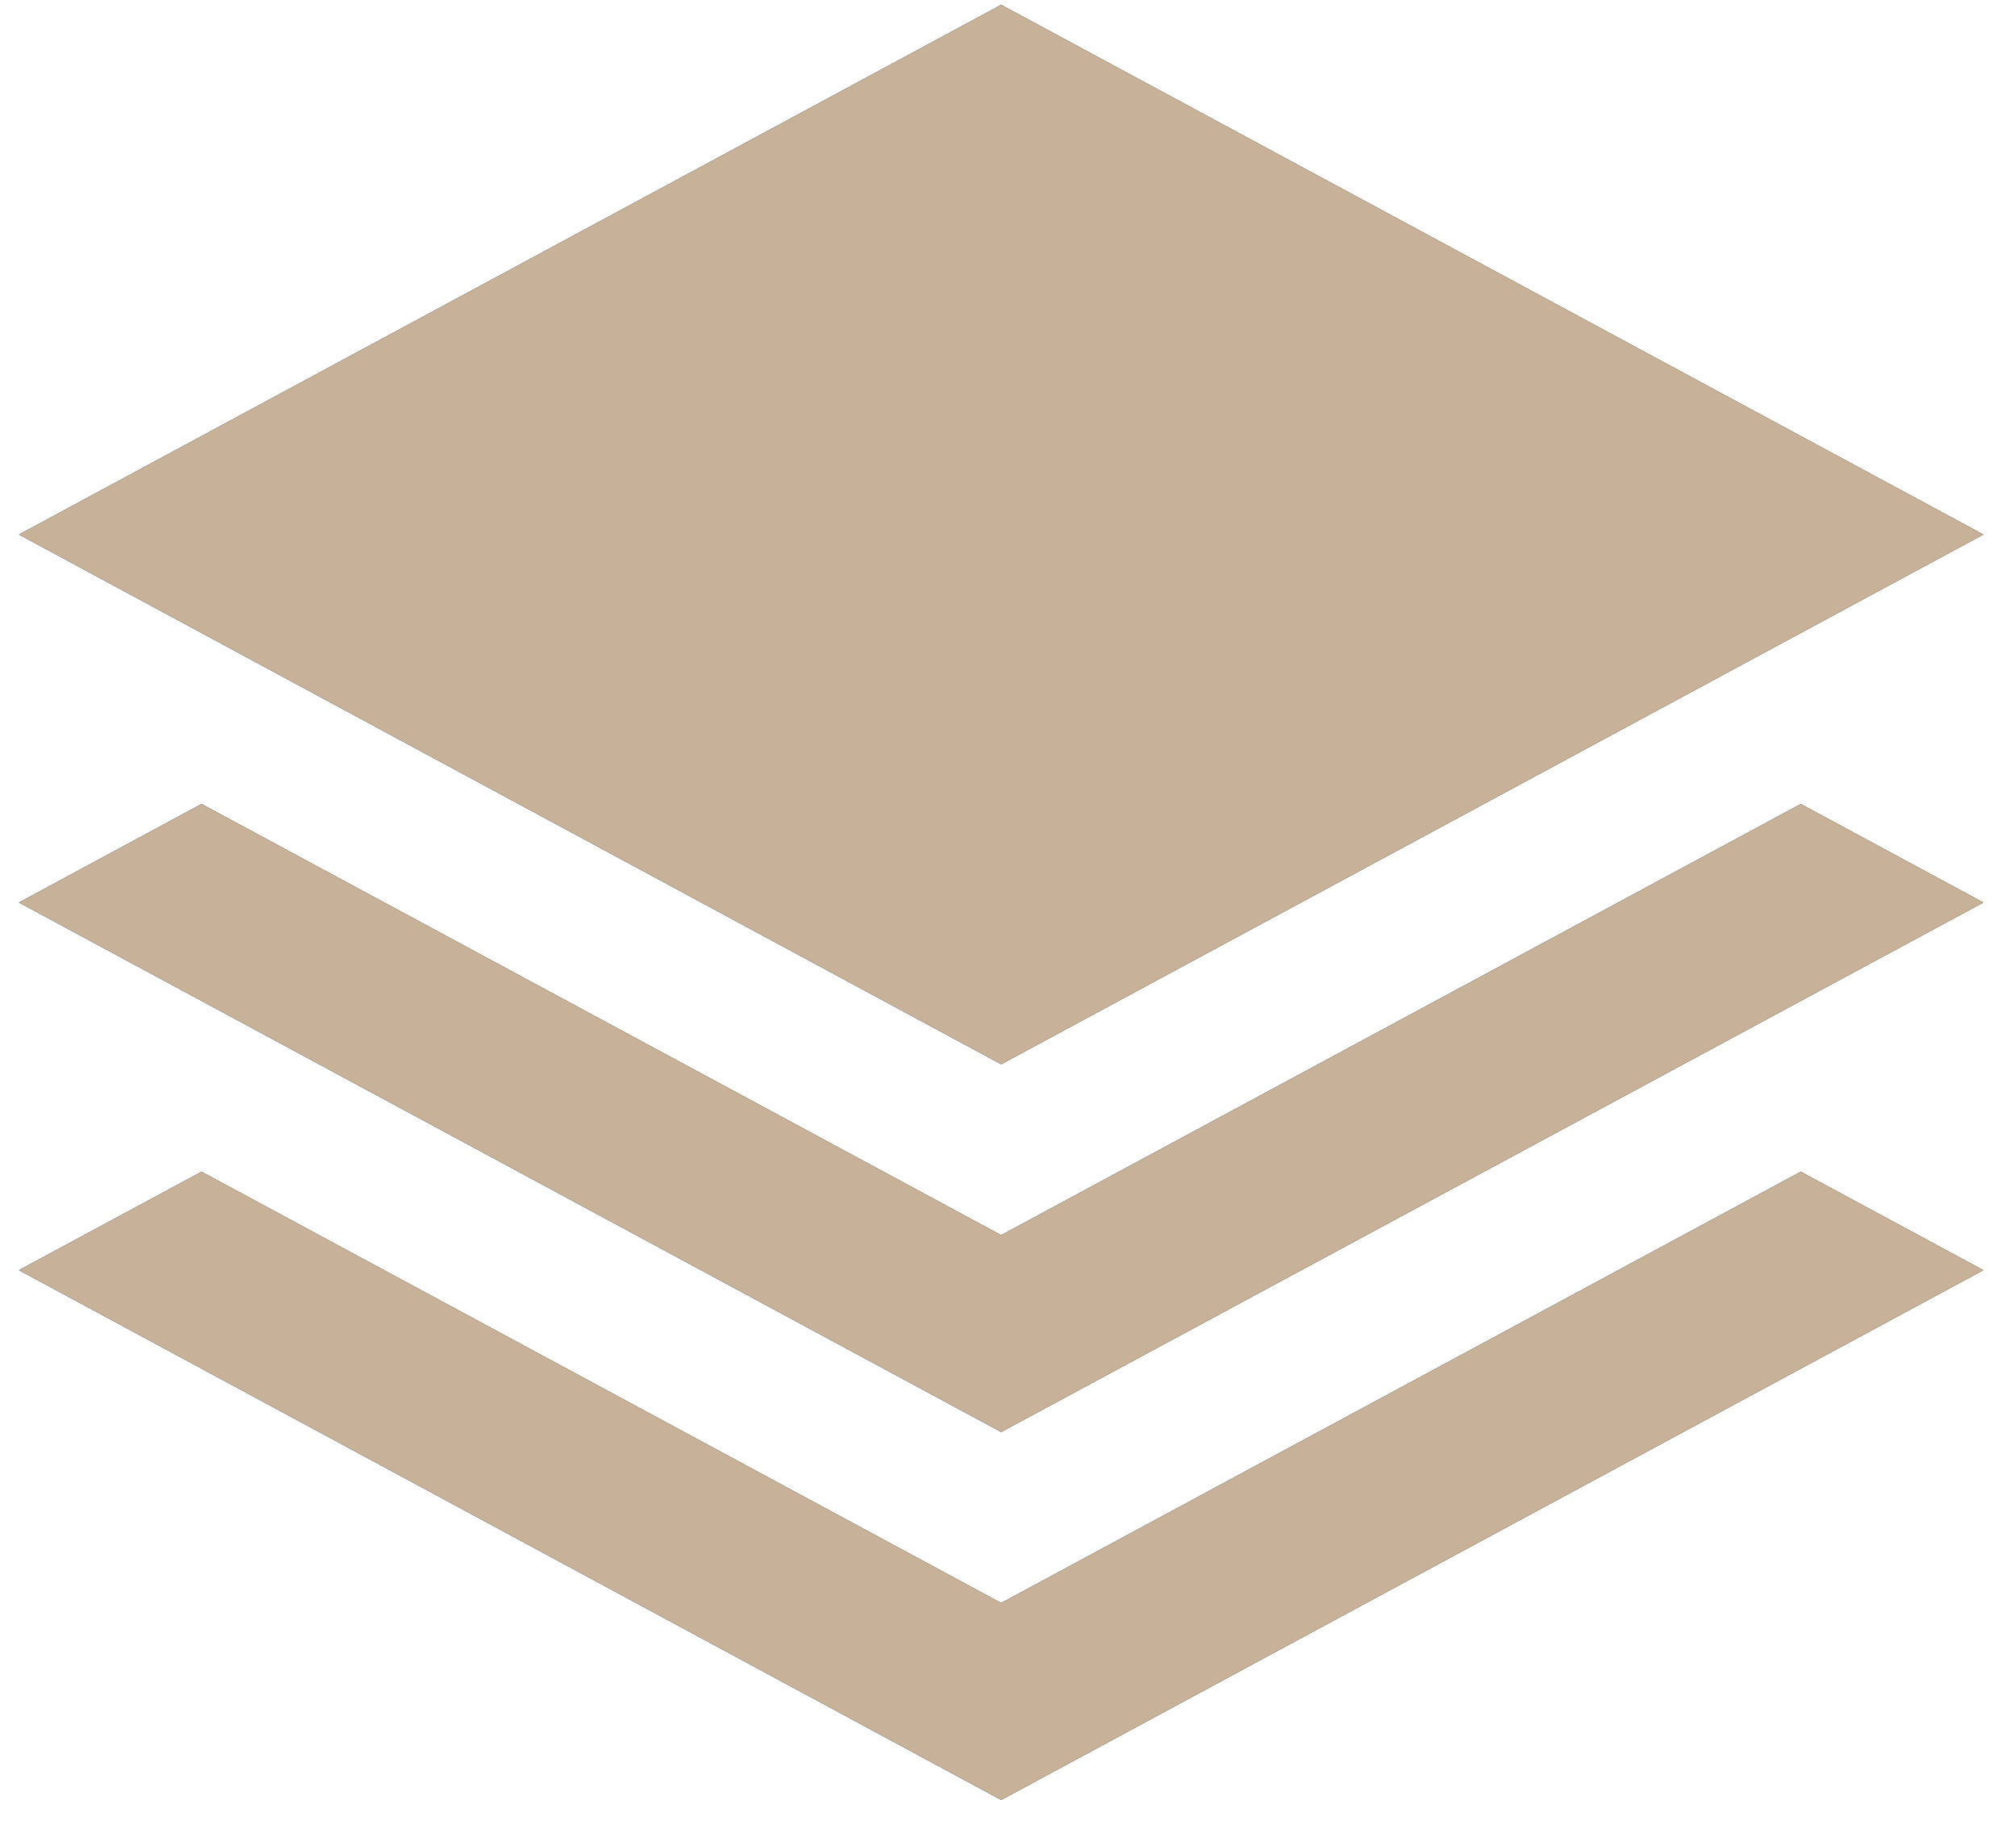
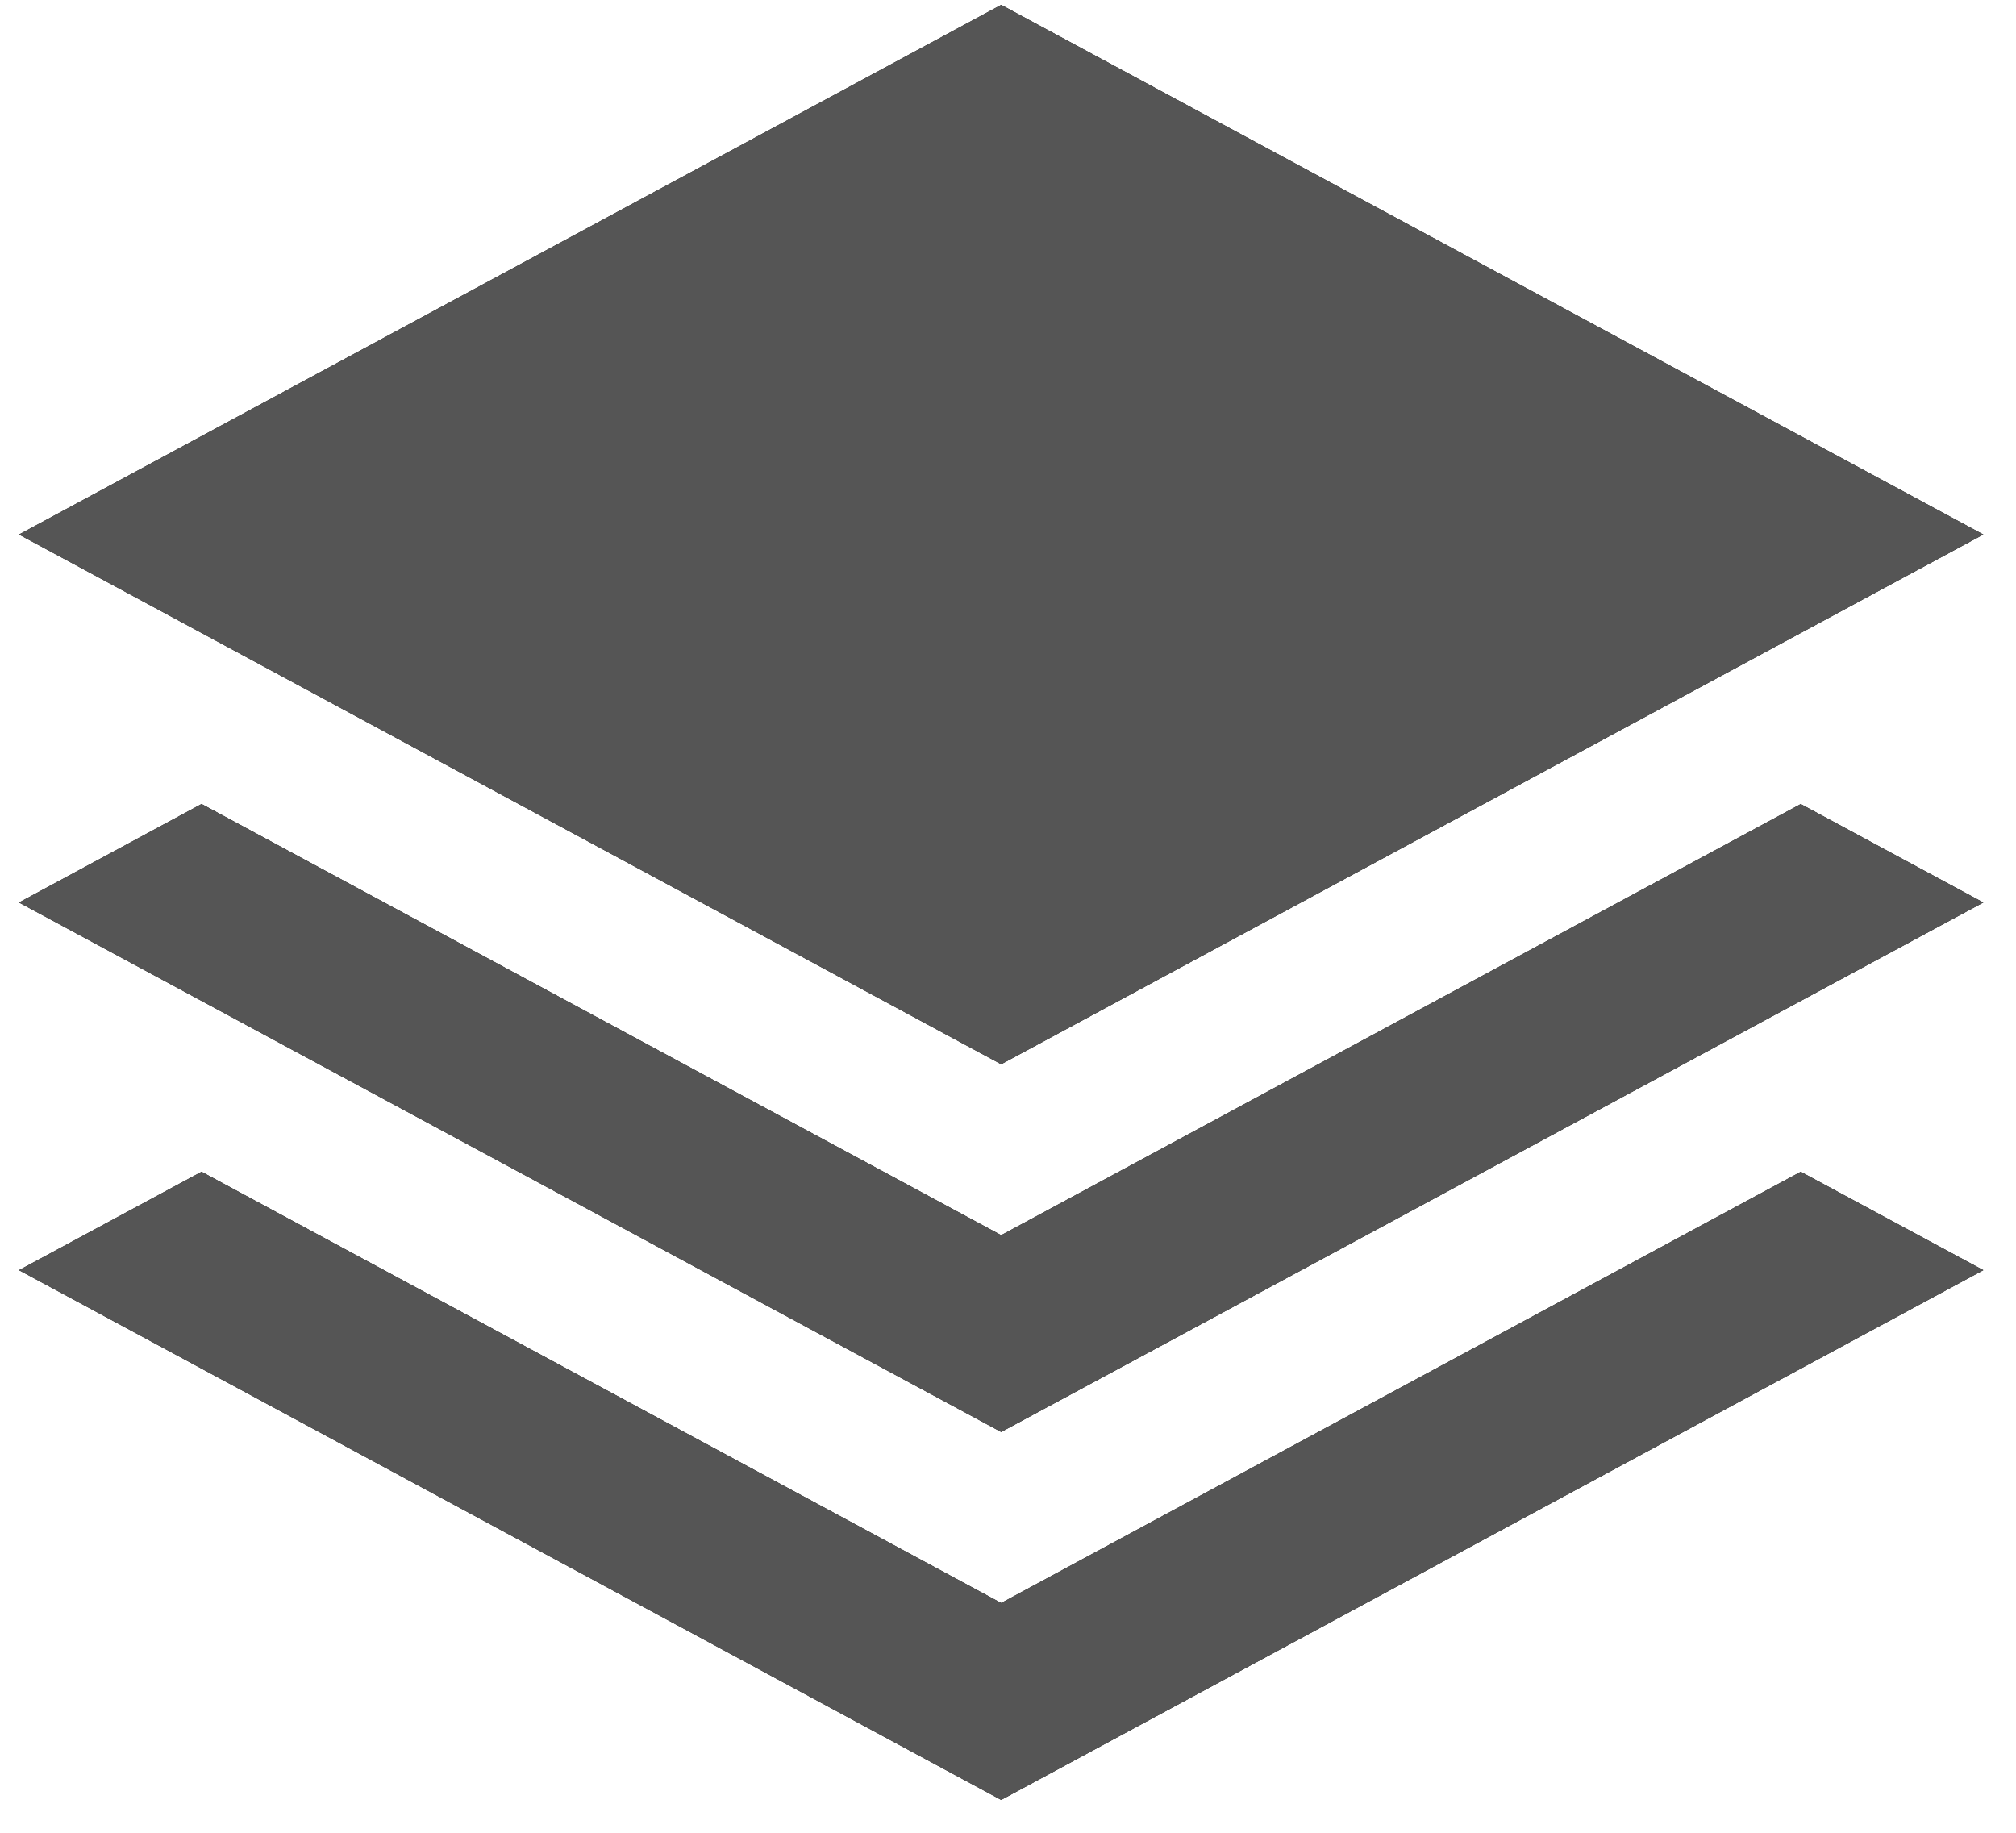
<svg xmlns="http://www.w3.org/2000/svg" xmlns:xlink="http://www.w3.org/1999/xlink" width="44" height="40" viewBox="0 0 44 40">
  <defs>
    <path id="hc7ya" d="M833.287 1124.666l-21.436 11.561-21.437-11.561 21.437-11.56zm-3.985 5.882l3.985 2.149-21.436 11.556-21.437-11.556 3.985-2.15 17.452 9.41zm0 8.025l3.985 2.148-21.436 11.562-21.437-11.562 3.985-2.148 17.452 9.412z" />
  </defs>
  <g>
    <g transform="translate(-790 -1113)">
      <use xlink:href="#hc7ya" />
-       <use fill="#c7b299" xlink:href="#hc7ya" />
+       <use fill="#555" xlink:href="#hc7ya" />
    </g>
  </g>
</svg>
